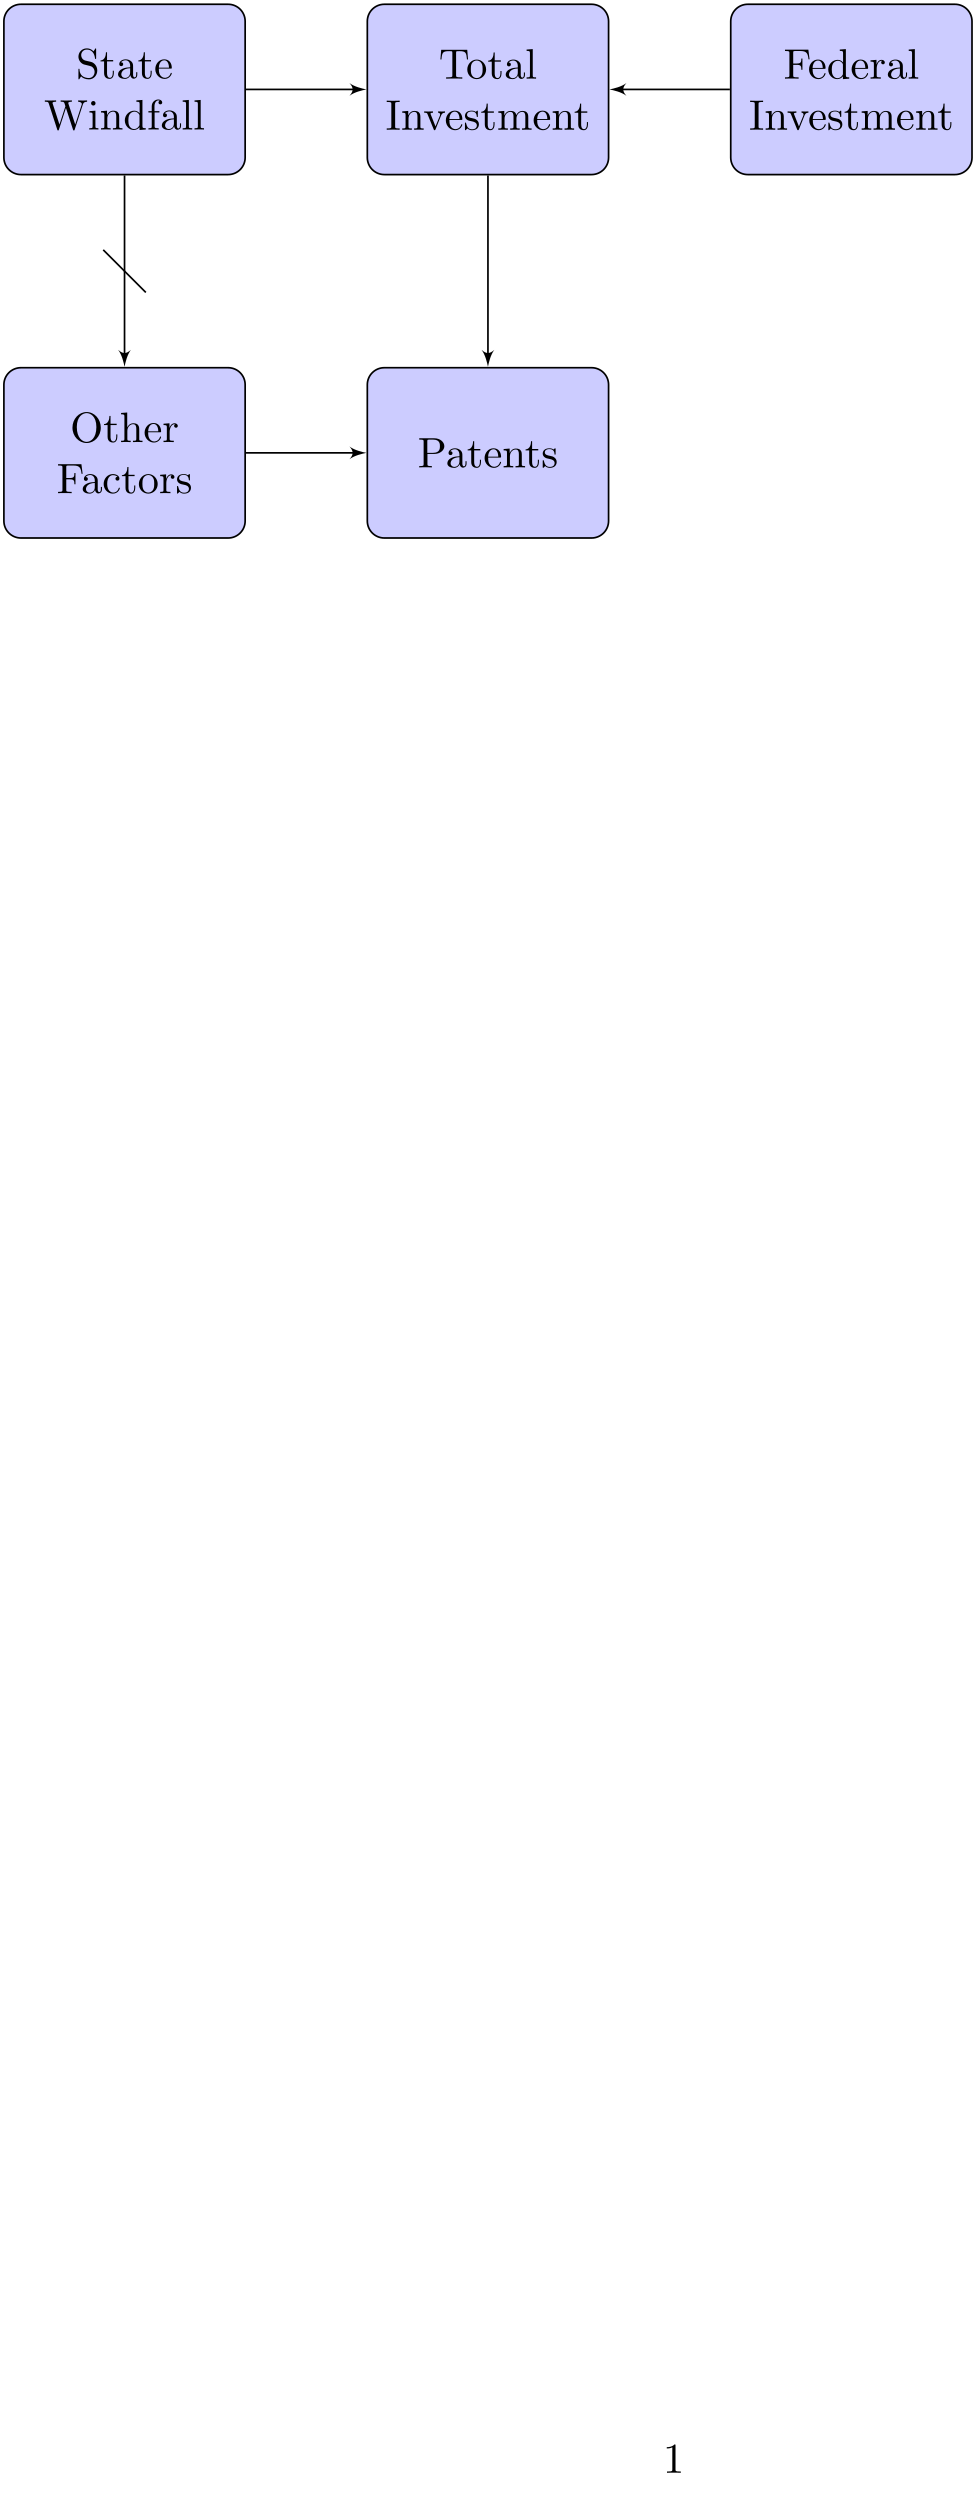
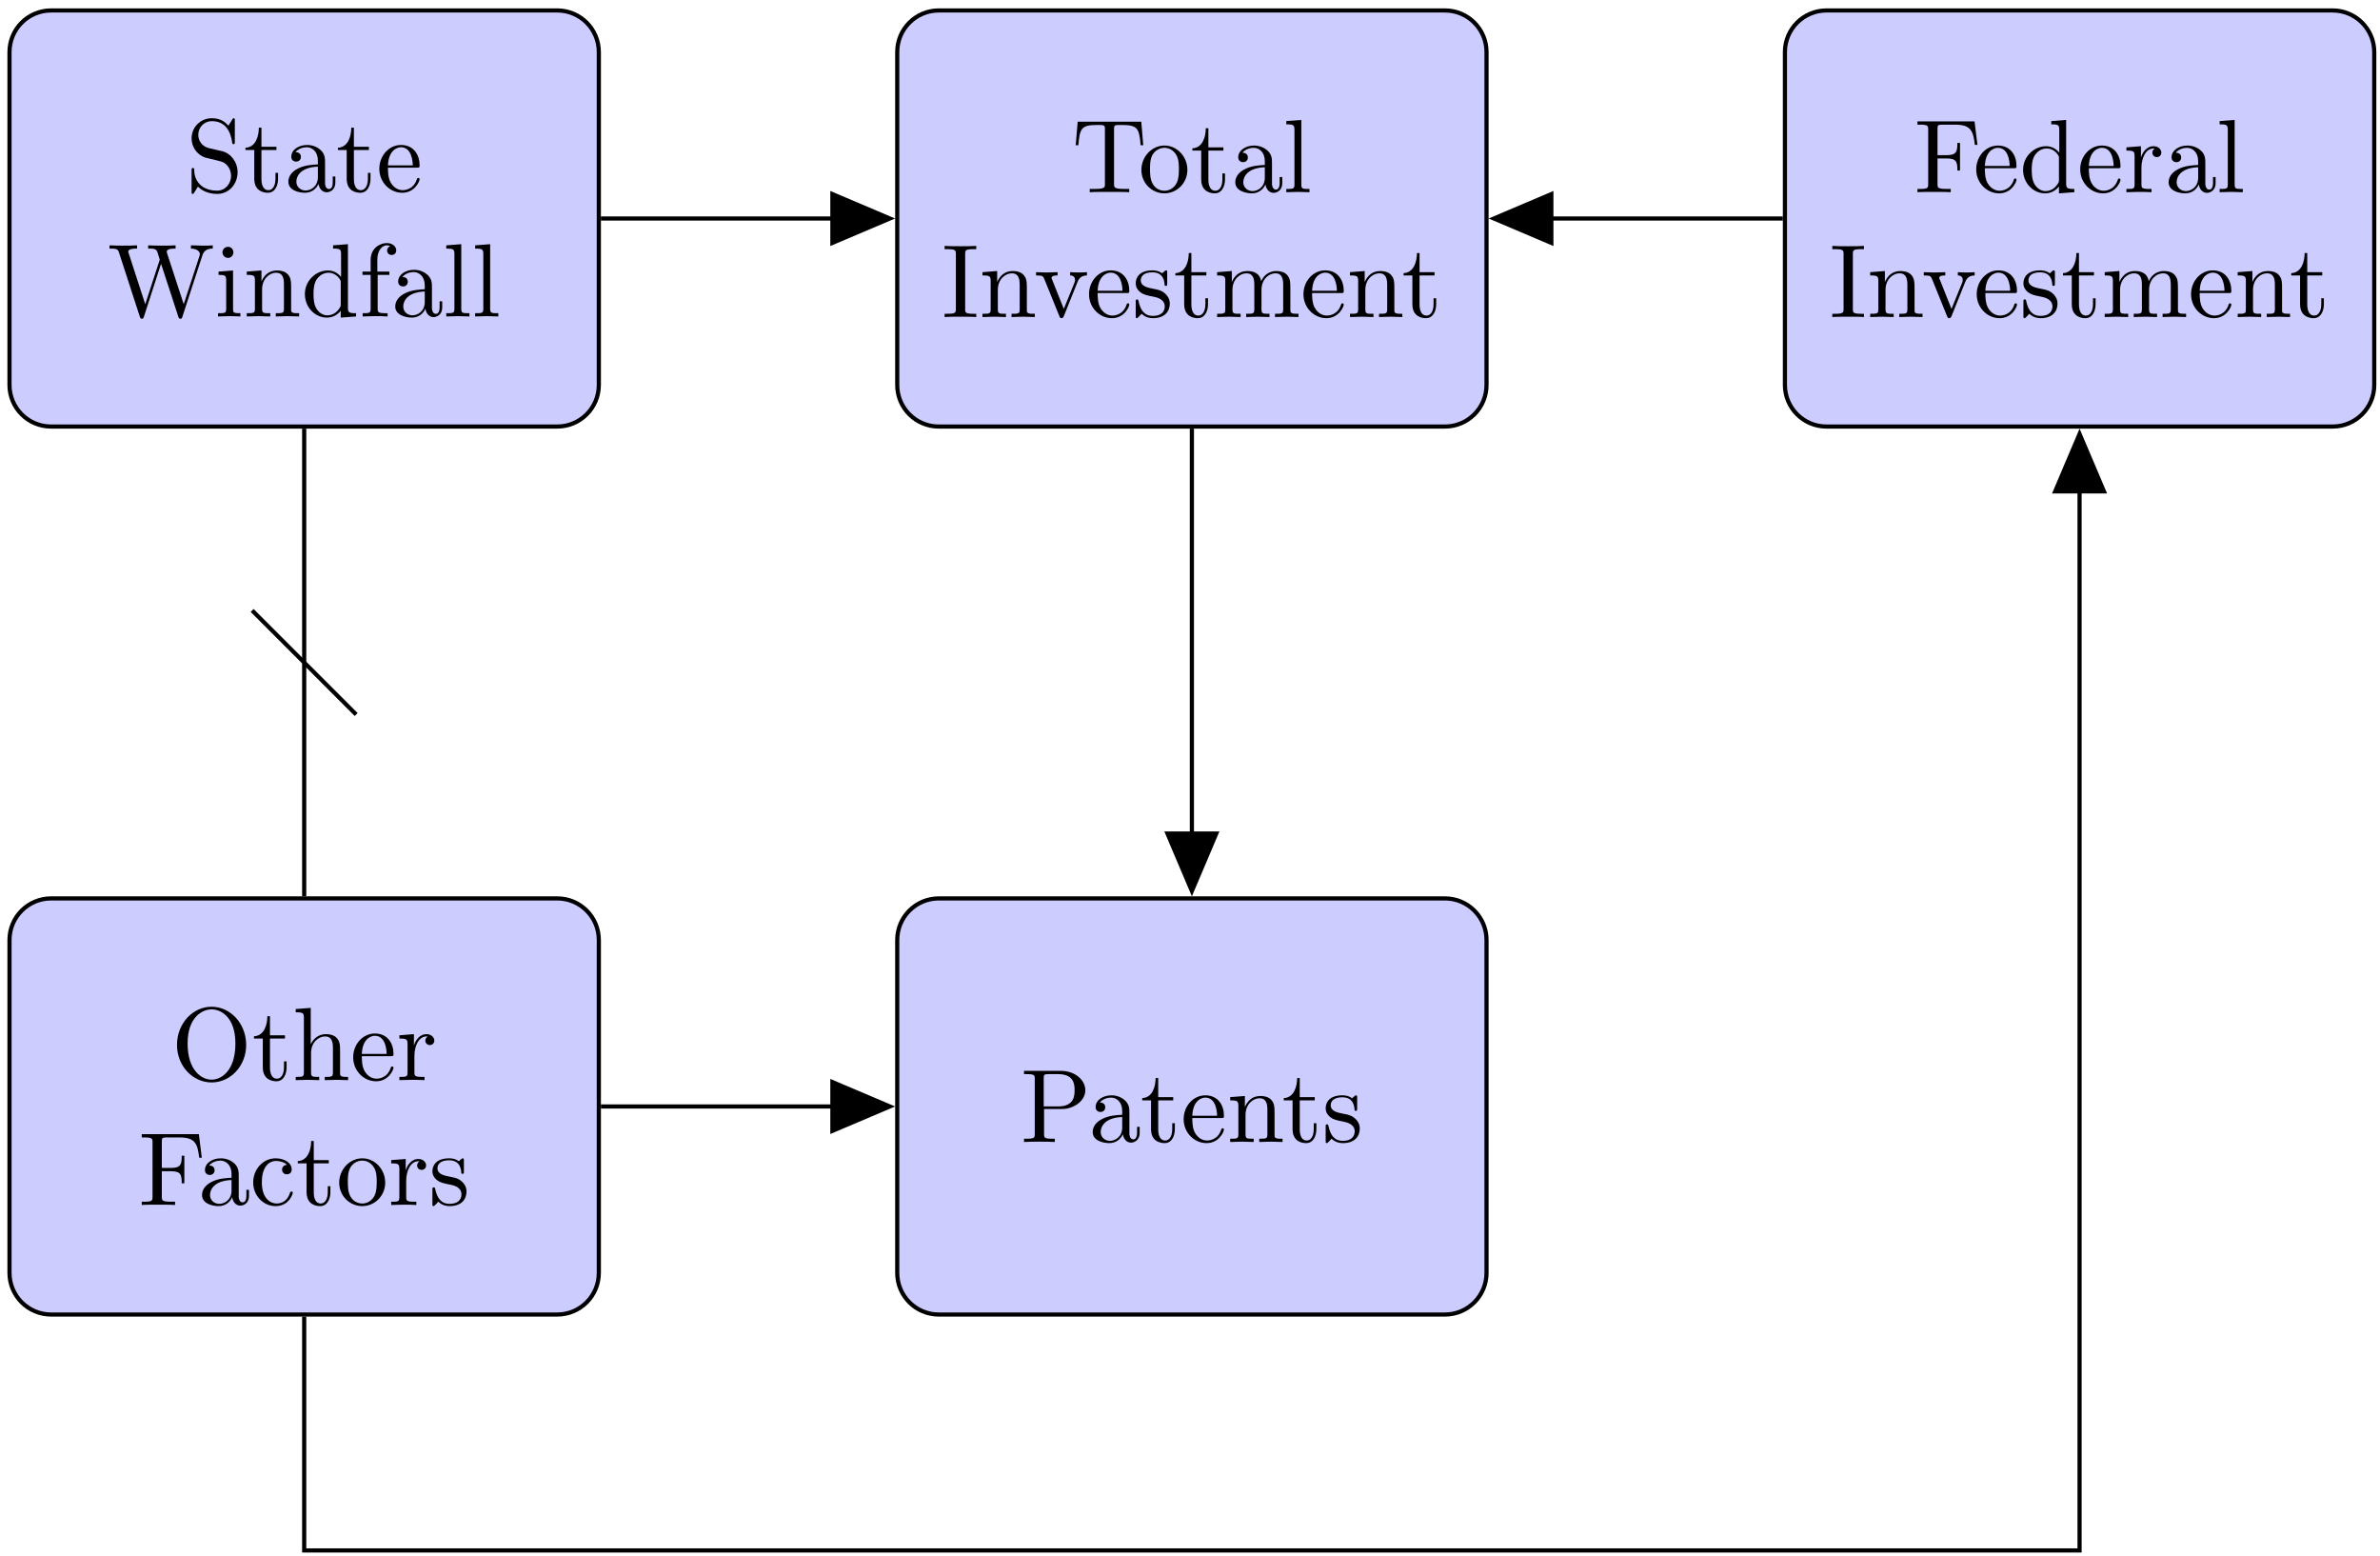
- <svg xmlns="http://www.w3.org/2000/svg" xmlns:xlink="http://www.w3.org/1999/xlink" width="228pt" height="585pt" viewBox="0 0 228 585" version="1.1">
+ <svg xmlns="http://www.w3.org/2000/svg" xmlns:xlink="http://www.w3.org/1999/xlink" width="228pt" height="149pt" viewBox="0 0 228 149" version="1.1">
  <defs>
    <g>
      <symbol overflow="visible" id="glyph0-0">
        <path style="stroke:none;" d="" />
      </symbol>
      <symbol overflow="visible" id="glyph0-1">
        <path style="stroke:none;" d="M 3.484 -3.875 L 2.203 -4.172 C 1.578 -4.328 1.203 -4.859 1.203 -5.438 C 1.203 -6.141 1.734 -6.75 2.516 -6.75 C 4.172 -6.75 4.391 -5.109 4.453 -4.672 C 4.469 -4.609 4.469 -4.547 4.578 -4.547 C 4.703 -4.547 4.703 -4.594 4.703 -4.781 L 4.703 -6.781 C 4.703 -6.953 4.703 -7.031 4.594 -7.031 C 4.531 -7.031 4.516 -7.016 4.453 -6.891 L 4.094 -6.328 C 3.797 -6.625 3.391 -7.031 2.5 -7.031 C 1.391 -7.031 0.562 -6.156 0.562 -5.094 C 0.562 -4.266 1.094 -3.531 1.859 -3.266 C 1.969 -3.234 2.484 -3.109 3.188 -2.938 C 3.453 -2.875 3.75 -2.797 4.031 -2.438 C 4.234 -2.172 4.344 -1.844 4.344 -1.516 C 4.344 -0.812 3.844 -0.094 3 -0.094 C 2.719 -0.094 1.953 -0.141 1.422 -0.625 C 0.844 -1.172 0.812 -1.797 0.812 -2.156 C 0.797 -2.266 0.719 -2.266 0.688 -2.266 C 0.562 -2.266 0.562 -2.188 0.562 -2.016 L 0.562 -0.016 C 0.562 0.156 0.562 0.219 0.672 0.219 C 0.734 0.219 0.75 0.203 0.812 0.094 C 0.812 0.078 0.844 0.047 1.172 -0.484 C 1.484 -0.141 2.125 0.219 3.016 0.219 C 4.172 0.219 4.969 -0.75 4.969 -1.859 C 4.969 -2.844 4.312 -3.672 3.484 -3.875 Z M 3.484 -3.875 " />
      </symbol>
      <symbol overflow="visible" id="glyph0-2">
        <path style="stroke:none;" d="M 1.719 -3.984 L 3.156 -3.984 L 3.156 -4.297 L 1.719 -4.297 L 1.719 -6.125 L 1.469 -6.125 C 1.469 -5.312 1.172 -4.25 0.188 -4.203 L 0.188 -3.984 L 1.031 -3.984 L 1.031 -1.234 C 1.031 -0.016 1.969 0.109 2.328 0.109 C 3.031 0.109 3.312 -0.594 3.312 -1.234 L 3.312 -1.797 L 3.062 -1.797 L 3.062 -1.25 C 3.062 -0.516 2.766 -0.141 2.391 -0.141 C 1.719 -0.141 1.719 -1.047 1.719 -1.219 Z M 1.719 -3.984 " />
      </symbol>
      <symbol overflow="visible" id="glyph0-3">
        <path style="stroke:none;" d="M 3.312 -0.75 C 3.359 -0.359 3.625 0.062 4.094 0.062 C 4.312 0.062 4.922 -0.078 4.922 -0.891 L 4.922 -1.453 L 4.672 -1.453 L 4.672 -0.891 C 4.672 -0.312 4.422 -0.25 4.312 -0.25 C 3.984 -0.25 3.938 -0.703 3.938 -0.75 L 3.938 -2.734 C 3.938 -3.156 3.938 -3.547 3.578 -3.922 C 3.188 -4.312 2.688 -4.469 2.219 -4.469 C 1.391 -4.469 0.703 -4 0.703 -3.344 C 0.703 -3.047 0.906 -2.875 1.172 -2.875 C 1.453 -2.875 1.625 -3.078 1.625 -3.328 C 1.625 -3.453 1.578 -3.781 1.109 -3.781 C 1.391 -4.141 1.875 -4.25 2.188 -4.25 C 2.688 -4.25 3.25 -3.859 3.25 -2.969 L 3.25 -2.609 C 2.734 -2.578 2.047 -2.547 1.422 -2.25 C 0.672 -1.906 0.422 -1.391 0.422 -0.953 C 0.422 -0.141 1.391 0.109 2.016 0.109 C 2.672 0.109 3.125 -0.297 3.312 -0.75 Z M 3.25 -2.391 L 3.25 -1.391 C 3.25 -0.453 2.531 -0.109 2.078 -0.109 C 1.594 -0.109 1.188 -0.453 1.188 -0.953 C 1.188 -1.5 1.609 -2.328 3.25 -2.391 Z M 3.25 -2.391 " />
      </symbol>
      <symbol overflow="visible" id="glyph0-4">
        <path style="stroke:none;" d="M 1.109 -2.516 C 1.172 -4 2.016 -4.25 2.359 -4.25 C 3.375 -4.25 3.484 -2.906 3.484 -2.516 Z M 1.109 -2.297 L 3.891 -2.297 C 4.109 -2.297 4.141 -2.297 4.141 -2.516 C 4.141 -3.5 3.594 -4.469 2.359 -4.469 C 1.203 -4.469 0.281 -3.438 0.281 -2.188 C 0.281 -0.859 1.328 0.109 2.469 0.109 C 3.688 0.109 4.141 -1 4.141 -1.188 C 4.141 -1.281 4.062 -1.312 4 -1.312 C 3.922 -1.312 3.891 -1.25 3.875 -1.172 C 3.531 -0.141 2.625 -0.141 2.531 -0.141 C 2.031 -0.141 1.641 -0.438 1.406 -0.812 C 1.109 -1.281 1.109 -1.938 1.109 -2.297 Z M 1.109 -2.297 " />
      </symbol>
      <symbol overflow="visible" id="glyph0-5">
        <path style="stroke:none;" d="M 9.062 -5.828 C 9.234 -6.406 9.672 -6.5 10.062 -6.5 L 10.062 -6.812 C 9.766 -6.781 9.453 -6.781 9.156 -6.781 C 8.859 -6.781 8.219 -6.797 7.969 -6.812 L 7.969 -6.5 C 8.641 -6.484 8.828 -6.156 8.828 -5.969 C 8.828 -5.906 8.797 -5.828 8.781 -5.766 L 7.281 -1.172 L 5.688 -6.047 C 5.688 -6.094 5.656 -6.156 5.656 -6.203 C 5.656 -6.5 6.234 -6.5 6.5 -6.5 L 6.5 -6.812 C 6.141 -6.781 5.469 -6.781 5.078 -6.781 C 4.703 -6.781 4.281 -6.797 3.875 -6.812 L 3.875 -6.5 C 4.438 -6.5 4.641 -6.5 4.766 -6.141 L 4.984 -5.438 L 3.594 -1.172 L 2 -6.078 C 1.984 -6.094 1.969 -6.172 1.969 -6.203 C 1.969 -6.5 2.547 -6.5 2.812 -6.5 L 2.812 -6.812 C 2.453 -6.781 1.781 -6.781 1.391 -6.781 C 1.016 -6.781 0.594 -6.797 0.172 -6.812 L 0.172 -6.5 C 0.922 -6.5 0.969 -6.453 1.094 -6.078 L 3.078 0.031 C 3.109 0.125 3.141 0.219 3.266 0.219 C 3.406 0.219 3.422 0.156 3.469 0.016 L 5.109 -5.047 L 6.766 0.031 C 6.797 0.125 6.828 0.219 6.953 0.219 C 7.094 0.219 7.125 0.156 7.156 0.016 Z M 9.062 -5.828 " />
      </symbol>
      <symbol overflow="visible" id="glyph0-6">
        <path style="stroke:none;" d="M 1.766 -4.406 L 0.375 -4.297 L 0.375 -3.984 C 1.016 -3.984 1.109 -3.922 1.109 -3.438 L 1.109 -0.75 C 1.109 -0.312 1 -0.312 0.328 -0.312 L 0.328 0 C 0.641 -0.016 1.188 -0.031 1.422 -0.031 C 1.781 -0.031 2.125 -0.016 2.469 0 L 2.469 -0.312 C 1.797 -0.312 1.766 -0.359 1.766 -0.75 Z M 1.797 -6.141 C 1.797 -6.453 1.562 -6.672 1.281 -6.672 C 0.969 -6.672 0.75 -6.406 0.75 -6.141 C 0.75 -5.875 0.969 -5.609 1.281 -5.609 C 1.562 -5.609 1.797 -5.828 1.797 -6.141 Z M 1.797 -6.141 " />
      </symbol>
      <symbol overflow="visible" id="glyph0-7">
        <path style="stroke:none;" d="M 1.094 -3.422 L 1.094 -0.75 C 1.094 -0.312 0.984 -0.312 0.312 -0.312 L 0.312 0 C 0.672 -0.016 1.172 -0.031 1.453 -0.031 C 1.703 -0.031 2.219 -0.016 2.562 0 L 2.562 -0.312 C 1.891 -0.312 1.781 -0.312 1.781 -0.75 L 1.781 -2.594 C 1.781 -3.625 2.5 -4.188 3.125 -4.188 C 3.766 -4.188 3.875 -3.656 3.875 -3.078 L 3.875 -0.75 C 3.875 -0.312 3.766 -0.312 3.094 -0.312 L 3.094 0 C 3.438 -0.016 3.953 -0.031 4.219 -0.031 C 4.469 -0.031 5 -0.016 5.328 0 L 5.328 -0.312 C 4.812 -0.312 4.562 -0.312 4.562 -0.609 L 4.562 -2.516 C 4.562 -3.375 4.562 -3.672 4.25 -4.031 C 4.109 -4.203 3.781 -4.406 3.203 -4.406 C 2.469 -4.406 2 -3.984 1.719 -3.359 L 1.719 -4.406 L 0.312 -4.297 L 0.312 -3.984 C 1.016 -3.984 1.094 -3.922 1.094 -3.422 Z M 1.094 -3.422 " />
      </symbol>
      <symbol overflow="visible" id="glyph0-8">
        <path style="stroke:none;" d="M 3.781 -0.547 L 3.781 0.109 L 5.25 0 L 5.25 -0.312 C 4.562 -0.312 4.469 -0.375 4.469 -0.875 L 4.469 -6.922 L 3.047 -6.812 L 3.047 -6.5 C 3.734 -6.5 3.812 -6.438 3.812 -5.938 L 3.812 -3.781 C 3.531 -4.141 3.094 -4.406 2.562 -4.406 C 1.391 -4.406 0.344 -3.422 0.344 -2.141 C 0.344 -0.875 1.312 0.109 2.453 0.109 C 3.094 0.109 3.531 -0.234 3.781 -0.547 Z M 3.781 -3.219 L 3.781 -1.172 C 3.781 -1 3.781 -0.984 3.672 -0.812 C 3.375 -0.328 2.938 -0.109 2.5 -0.109 C 2.047 -0.109 1.688 -0.375 1.453 -0.75 C 1.203 -1.156 1.172 -1.719 1.172 -2.141 C 1.172 -2.5 1.188 -3.094 1.469 -3.547 C 1.688 -3.859 2.062 -4.188 2.609 -4.188 C 2.953 -4.188 3.375 -4.031 3.672 -3.594 C 3.781 -3.422 3.781 -3.406 3.781 -3.219 Z M 3.781 -3.219 " />
      </symbol>
      <symbol overflow="visible" id="glyph0-9">
        <path style="stroke:none;" d="M 1.75 -4.297 L 1.75 -5.453 C 1.75 -6.328 2.219 -6.812 2.656 -6.812 C 2.688 -6.812 2.844 -6.812 2.984 -6.734 C 2.875 -6.703 2.688 -6.562 2.688 -6.312 C 2.688 -6.094 2.844 -5.891 3.125 -5.891 C 3.406 -5.891 3.562 -6.094 3.562 -6.328 C 3.562 -6.703 3.188 -7.031 2.656 -7.031 C 1.969 -7.031 1.109 -6.5 1.109 -5.438 L 1.109 -4.297 L 0.328 -4.297 L 0.328 -3.984 L 1.109 -3.984 L 1.109 -0.75 C 1.109 -0.312 1 -0.312 0.344 -0.312 L 0.344 0 C 0.734 -0.016 1.203 -0.031 1.469 -0.031 C 1.875 -0.031 2.344 -0.031 2.734 0 L 2.734 -0.312 L 2.531 -0.312 C 1.797 -0.312 1.781 -0.422 1.781 -0.781 L 1.781 -3.984 L 2.906 -3.984 L 2.906 -4.297 Z M 1.75 -4.297 " />
      </symbol>
      <symbol overflow="visible" id="glyph0-10">
        <path style="stroke:none;" d="M 1.766 -6.922 L 0.328 -6.812 L 0.328 -6.5 C 1.031 -6.5 1.109 -6.438 1.109 -5.938 L 1.109 -0.75 C 1.109 -0.312 1 -0.312 0.328 -0.312 L 0.328 0 C 0.656 -0.016 1.188 -0.031 1.438 -0.031 C 1.688 -0.031 2.172 -0.016 2.547 0 L 2.547 -0.312 C 1.875 -0.312 1.766 -0.312 1.766 -0.75 Z M 1.766 -6.922 " />
      </symbol>
      <symbol overflow="visible" id="glyph0-11">
        <path style="stroke:none;" d="M 6.641 -6.75 L 0.547 -6.75 L 0.359 -4.5 L 0.609 -4.5 C 0.75 -6.109 0.891 -6.438 2.406 -6.438 C 2.578 -6.438 2.844 -6.438 2.938 -6.422 C 3.156 -6.375 3.156 -6.266 3.156 -6.047 L 3.156 -0.781 C 3.156 -0.453 3.156 -0.312 2.109 -0.312 L 1.703 -0.312 L 1.703 0 C 2.109 -0.031 3.125 -0.031 3.594 -0.031 C 4.047 -0.031 5.078 -0.031 5.484 0 L 5.484 -0.312 L 5.078 -0.312 C 4.031 -0.312 4.031 -0.453 4.031 -0.781 L 4.031 -6.047 C 4.031 -6.234 4.031 -6.375 4.219 -6.422 C 4.328 -6.438 4.594 -6.438 4.781 -6.438 C 6.297 -6.438 6.438 -6.109 6.578 -4.5 L 6.828 -4.5 Z M 6.641 -6.75 " />
      </symbol>
      <symbol overflow="visible" id="glyph0-12">
        <path style="stroke:none;" d="M 4.688 -2.141 C 4.688 -3.406 3.703 -4.469 2.5 -4.469 C 1.25 -4.469 0.281 -3.375 0.281 -2.141 C 0.281 -0.844 1.312 0.109 2.484 0.109 C 3.688 0.109 4.688 -0.875 4.688 -2.141 Z M 2.5 -0.141 C 2.062 -0.141 1.625 -0.344 1.359 -0.812 C 1.109 -1.25 1.109 -1.859 1.109 -2.219 C 1.109 -2.609 1.109 -3.141 1.344 -3.578 C 1.609 -4.031 2.078 -4.25 2.484 -4.25 C 2.922 -4.25 3.344 -4.031 3.609 -3.594 C 3.875 -3.172 3.875 -2.594 3.875 -2.219 C 3.875 -1.859 3.875 -1.312 3.656 -0.875 C 3.422 -0.422 2.984 -0.141 2.5 -0.141 Z M 2.5 -0.141 " />
      </symbol>
      <symbol overflow="visible" id="glyph0-13">
        <path style="stroke:none;" d="M 2.25 -6.031 C 2.25 -6.391 2.266 -6.5 3.062 -6.5 L 3.312 -6.5 L 3.312 -6.812 C 2.969 -6.781 2.188 -6.781 1.797 -6.781 C 1.422 -6.781 0.625 -6.781 0.281 -6.812 L 0.281 -6.5 L 0.531 -6.5 C 1.328 -6.5 1.359 -6.391 1.359 -6.031 L 1.359 -0.781 C 1.359 -0.422 1.328 -0.312 0.531 -0.312 L 0.281 -0.312 L 0.281 0 C 0.625 -0.031 1.422 -0.031 1.797 -0.031 C 2.188 -0.031 2.969 -0.031 3.312 0 L 3.312 -0.312 L 3.062 -0.312 C 2.266 -0.312 2.25 -0.422 2.25 -0.781 Z M 2.25 -6.031 " />
      </symbol>
      <symbol overflow="visible" id="glyph0-14">
        <path style="stroke:none;" d="M 4.141 -3.312 C 4.234 -3.547 4.406 -3.984 5.062 -3.984 L 5.062 -4.297 C 4.828 -4.281 4.547 -4.266 4.312 -4.266 C 4.078 -4.266 3.625 -4.281 3.453 -4.297 L 3.453 -3.984 C 3.812 -3.984 3.922 -3.75 3.922 -3.562 C 3.922 -3.469 3.906 -3.422 3.875 -3.312 L 2.844 -0.781 L 1.734 -3.562 C 1.672 -3.688 1.672 -3.703 1.672 -3.734 C 1.672 -3.984 2.062 -3.984 2.25 -3.984 L 2.25 -4.297 C 1.938 -4.281 1.391 -4.266 1.156 -4.266 C 0.891 -4.266 0.484 -4.281 0.188 -4.297 L 0.188 -3.984 C 0.812 -3.984 0.859 -3.922 0.984 -3.625 L 2.422 -0.078 C 2.484 0.062 2.5 0.109 2.625 0.109 C 2.766 0.109 2.797 0.016 2.844 -0.078 Z M 4.141 -3.312 " />
      </symbol>
      <symbol overflow="visible" id="glyph0-15">
        <path style="stroke:none;" d="M 2.078 -1.938 C 2.297 -1.891 3.109 -1.734 3.109 -1.016 C 3.109 -0.516 2.766 -0.109 1.984 -0.109 C 1.141 -0.109 0.781 -0.672 0.594 -1.531 C 0.562 -1.656 0.562 -1.688 0.453 -1.688 C 0.328 -1.688 0.328 -1.625 0.328 -1.453 L 0.328 -0.125 C 0.328 0.047 0.328 0.109 0.438 0.109 C 0.484 0.109 0.5 0.094 0.688 -0.094 C 0.703 -0.109 0.703 -0.125 0.891 -0.312 C 1.328 0.094 1.781 0.109 1.984 0.109 C 3.125 0.109 3.594 -0.562 3.594 -1.281 C 3.594 -1.797 3.297 -2.109 3.172 -2.219 C 2.844 -2.547 2.453 -2.625 2.031 -2.703 C 1.469 -2.812 0.812 -2.938 0.812 -3.516 C 0.812 -3.875 1.062 -4.281 1.922 -4.281 C 3.016 -4.281 3.078 -3.375 3.094 -3.078 C 3.094 -2.984 3.188 -2.984 3.203 -2.984 C 3.344 -2.984 3.344 -3.031 3.344 -3.219 L 3.344 -4.234 C 3.344 -4.391 3.344 -4.469 3.234 -4.469 C 3.188 -4.469 3.156 -4.469 3.031 -4.344 C 3 -4.312 2.906 -4.219 2.859 -4.188 C 2.484 -4.469 2.078 -4.469 1.922 -4.469 C 0.703 -4.469 0.328 -3.797 0.328 -3.234 C 0.328 -2.891 0.484 -2.609 0.75 -2.391 C 1.078 -2.141 1.359 -2.078 2.078 -1.938 Z M 2.078 -1.938 " />
      </symbol>
      <symbol overflow="visible" id="glyph0-16">
        <path style="stroke:none;" d="M 1.094 -3.422 L 1.094 -0.75 C 1.094 -0.312 0.984 -0.312 0.312 -0.312 L 0.312 0 C 0.672 -0.016 1.172 -0.031 1.453 -0.031 C 1.703 -0.031 2.219 -0.016 2.562 0 L 2.562 -0.312 C 1.891 -0.312 1.781 -0.312 1.781 -0.75 L 1.781 -2.594 C 1.781 -3.625 2.5 -4.188 3.125 -4.188 C 3.766 -4.188 3.875 -3.656 3.875 -3.078 L 3.875 -0.75 C 3.875 -0.312 3.766 -0.312 3.094 -0.312 L 3.094 0 C 3.438 -0.016 3.953 -0.031 4.219 -0.031 C 4.469 -0.031 5 -0.016 5.328 0 L 5.328 -0.312 C 4.672 -0.312 4.562 -0.312 4.562 -0.75 L 4.562 -2.594 C 4.562 -3.625 5.266 -4.188 5.906 -4.188 C 6.531 -4.188 6.641 -3.656 6.641 -3.078 L 6.641 -0.75 C 6.641 -0.312 6.531 -0.312 5.859 -0.312 L 5.859 0 C 6.203 -0.016 6.719 -0.031 6.984 -0.031 C 7.25 -0.031 7.766 -0.016 8.109 0 L 8.109 -0.312 C 7.594 -0.312 7.344 -0.312 7.328 -0.609 L 7.328 -2.516 C 7.328 -3.375 7.328 -3.672 7.016 -4.031 C 6.875 -4.203 6.547 -4.406 5.969 -4.406 C 5.141 -4.406 4.688 -3.812 4.531 -3.422 C 4.391 -4.297 3.656 -4.406 3.203 -4.406 C 2.469 -4.406 2 -3.984 1.719 -3.359 L 1.719 -4.406 L 0.312 -4.297 L 0.312 -3.984 C 1.016 -3.984 1.094 -3.922 1.094 -3.422 Z M 1.094 -3.422 " />
      </symbol>
      <symbol overflow="visible" id="glyph0-17">
        <path style="stroke:none;" d="M 5.797 -6.781 L 0.328 -6.781 L 0.328 -6.469 L 0.562 -6.469 C 1.328 -6.469 1.359 -6.359 1.359 -6 L 1.359 -0.781 C 1.359 -0.422 1.328 -0.312 0.562 -0.312 L 0.328 -0.312 L 0.328 0 C 0.672 -0.031 1.453 -0.031 1.844 -0.031 C 2.25 -0.031 3.156 -0.031 3.516 0 L 3.516 -0.312 L 3.188 -0.312 C 2.25 -0.312 2.25 -0.438 2.25 -0.781 L 2.25 -3.234 L 3.094 -3.234 C 4.062 -3.234 4.156 -2.922 4.156 -2.078 L 4.406 -2.078 L 4.406 -4.719 L 4.156 -4.719 C 4.156 -3.875 4.062 -3.547 3.094 -3.547 L 2.25 -3.547 L 2.25 -6.078 C 2.25 -6.406 2.266 -6.469 2.734 -6.469 L 3.922 -6.469 C 5.422 -6.469 5.672 -5.906 5.828 -4.531 L 6.078 -4.531 Z M 5.797 -6.781 " />
      </symbol>
      <symbol overflow="visible" id="glyph0-18">
        <path style="stroke:none;" d="M 1.672 -3.312 L 1.672 -4.406 L 0.281 -4.297 L 0.281 -3.984 C 0.984 -3.984 1.062 -3.922 1.062 -3.422 L 1.062 -0.75 C 1.062 -0.312 0.953 -0.312 0.281 -0.312 L 0.281 0 C 0.672 -0.016 1.141 -0.031 1.422 -0.031 C 1.812 -0.031 2.281 -0.031 2.688 0 L 2.688 -0.312 L 2.469 -0.312 C 1.734 -0.312 1.719 -0.422 1.719 -0.781 L 1.719 -2.312 C 1.719 -3.297 2.141 -4.188 2.891 -4.188 C 2.953 -4.188 2.984 -4.188 3 -4.172 C 2.969 -4.172 2.766 -4.047 2.766 -3.781 C 2.766 -3.516 2.984 -3.359 3.203 -3.359 C 3.375 -3.359 3.625 -3.484 3.625 -3.797 C 3.625 -4.109 3.312 -4.406 2.891 -4.406 C 2.156 -4.406 1.797 -3.734 1.672 -3.312 Z M 1.672 -3.312 " />
      </symbol>
      <symbol overflow="visible" id="glyph0-19">
        <path style="stroke:none;" d="M 7.188 -3.375 C 7.188 -5.406 5.688 -7.031 3.875 -7.031 C 2.078 -7.031 0.562 -5.438 0.562 -3.375 C 0.562 -1.328 2.094 0.219 3.875 0.219 C 5.688 0.219 7.188 -1.359 7.188 -3.375 Z M 3.875 -0.047 C 2.922 -0.047 1.578 -0.922 1.578 -3.516 C 1.578 -6.094 3.047 -6.781 3.875 -6.781 C 4.734 -6.781 6.156 -6.078 6.156 -3.516 C 6.156 -0.875 4.797 -0.047 3.875 -0.047 Z M 3.875 -0.047 " />
      </symbol>
      <symbol overflow="visible" id="glyph0-20">
        <path style="stroke:none;" d="M 1.094 -0.75 C 1.094 -0.312 0.984 -0.312 0.312 -0.312 L 0.312 0 C 0.672 -0.016 1.172 -0.031 1.453 -0.031 C 1.703 -0.031 2.219 -0.016 2.562 0 L 2.562 -0.312 C 1.891 -0.312 1.781 -0.312 1.781 -0.75 L 1.781 -2.594 C 1.781 -3.625 2.5 -4.188 3.125 -4.188 C 3.766 -4.188 3.875 -3.656 3.875 -3.078 L 3.875 -0.75 C 3.875 -0.312 3.766 -0.312 3.094 -0.312 L 3.094 0 C 3.438 -0.016 3.953 -0.031 4.219 -0.031 C 4.469 -0.031 5 -0.016 5.328 0 L 5.328 -0.312 C 4.812 -0.312 4.562 -0.312 4.562 -0.609 L 4.562 -2.516 C 4.562 -3.375 4.562 -3.672 4.25 -4.031 C 4.109 -4.203 3.781 -4.406 3.203 -4.406 C 2.359 -4.406 1.922 -3.812 1.75 -3.422 L 1.75 -6.922 L 0.312 -6.812 L 0.312 -6.5 C 1.016 -6.5 1.094 -6.438 1.094 -5.938 Z M 1.094 -0.75 " />
      </symbol>
      <symbol overflow="visible" id="glyph0-21">
        <path style="stroke:none;" d="M 1.172 -2.172 C 1.172 -3.797 1.984 -4.219 2.516 -4.219 C 2.609 -4.219 3.234 -4.203 3.578 -3.844 C 3.172 -3.812 3.109 -3.516 3.109 -3.391 C 3.109 -3.125 3.297 -2.938 3.562 -2.938 C 3.828 -2.938 4.031 -3.094 4.031 -3.406 C 4.031 -4.078 3.266 -4.469 2.5 -4.469 C 1.25 -4.469 0.344 -3.391 0.344 -2.156 C 0.344 -0.875 1.328 0.109 2.484 0.109 C 3.812 0.109 4.141 -1.094 4.141 -1.188 C 4.141 -1.281 4.031 -1.281 4 -1.281 C 3.922 -1.281 3.891 -1.25 3.875 -1.188 C 3.594 -0.266 2.938 -0.141 2.578 -0.141 C 2.047 -0.141 1.172 -0.562 1.172 -2.172 Z M 1.172 -2.172 " />
      </symbol>
      <symbol overflow="visible" id="glyph0-22">
        <path style="stroke:none;" d="M 2.266 -3.156 L 3.953 -3.156 C 5.141 -3.156 6.219 -3.953 6.219 -4.953 C 6.219 -5.938 5.234 -6.812 3.875 -6.812 L 0.344 -6.812 L 0.344 -6.5 L 0.594 -6.5 C 1.359 -6.5 1.375 -6.391 1.375 -6.031 L 1.375 -0.781 C 1.375 -0.422 1.359 -0.312 0.594 -0.312 L 0.344 -0.312 L 0.344 0 C 0.703 -0.031 1.438 -0.031 1.812 -0.031 C 2.188 -0.031 2.938 -0.031 3.297 0 L 3.297 -0.312 L 3.047 -0.312 C 2.281 -0.312 2.266 -0.422 2.266 -0.781 Z M 2.234 -3.406 L 2.234 -6.094 C 2.234 -6.438 2.25 -6.5 2.719 -6.5 L 3.609 -6.5 C 5.188 -6.5 5.188 -5.438 5.188 -4.953 C 5.188 -4.484 5.188 -3.406 3.609 -3.406 Z M 2.234 -3.406 " />
-       </symbol>
-       <symbol overflow="visible" id="glyph0-23">
-         <path style="stroke:none;" d="M 2.938 -6.375 C 2.938 -6.625 2.938 -6.641 2.703 -6.641 C 2.078 -6 1.203 -6 0.891 -6 L 0.891 -5.688 C 1.094 -5.688 1.672 -5.688 2.188 -5.953 L 2.188 -0.781 C 2.188 -0.422 2.156 -0.312 1.266 -0.312 L 0.953 -0.312 L 0.953 0 C 1.297 -0.031 2.156 -0.031 2.562 -0.031 C 2.953 -0.031 3.828 -0.031 4.172 0 L 4.172 -0.312 L 3.859 -0.312 C 2.953 -0.312 2.938 -0.422 2.938 -0.781 Z M 2.938 -6.375 " />
      </symbol>
    </g>
  </defs>
  <g id="surface1">
    <path style="fill-rule:nonzero;fill:rgb(79.999%,79.999%,100%);fill-opacity:1;stroke-width:0.399;stroke-linecap:butt;stroke-linejoin:miter;stroke:rgb(0%,0%,0%);stroke-opacity:1;stroke-miterlimit:10;" d="M 24.244 19.927 L -24.241 19.927 C -26.444 19.927 -28.229 18.142 -28.229 15.939 L -28.229 -15.94 C -28.229 -18.143 -26.444 -19.925 -24.241 -19.925 L 24.244 -19.925 C 26.443 -19.925 28.228 -18.143 28.228 -15.94 L 28.228 15.939 C 28.228 18.142 26.443 19.927 24.244 19.927 Z M 24.244 19.927 " transform="matrix(1,0,0,-1,29.139,20.927)" />
    <g style="fill:rgb(0%,0%,0%);fill-opacity:1;">
      <use xlink:href="#glyph0-1" x="17.792" y="18.353" />
      <use xlink:href="#glyph0-2" x="23.327" y="18.353" />
      <use xlink:href="#glyph0-3" x="27.202" y="18.353" />
      <use xlink:href="#glyph0-2" x="32.183" y="18.353" />
      <use xlink:href="#glyph0-4" x="36.057" y="18.353" />
    </g>
    <g style="fill:rgb(0%,0%,0%);fill-opacity:1;">
      <use xlink:href="#glyph0-5" x="10.32" y="30.308" />
      <use xlink:href="#glyph0-6" x="20.56" y="30.308" />
      <use xlink:href="#glyph0-7" x="23.327" y="30.308" />
      <use xlink:href="#glyph0-8" x="28.862" y="30.308" />
      <use xlink:href="#glyph0-9" x="34.398" y="30.308" />
      <use xlink:href="#glyph0-3" x="37.442" y="30.308" />
      <use xlink:href="#glyph0-10" x="42.423" y="30.308" />
      <use xlink:href="#glyph0-10" x="45.191" y="30.308" />
    </g>
    <path style="fill-rule:nonzero;fill:rgb(79.999%,79.999%,100%);fill-opacity:1;stroke-width:0.399;stroke-linecap:butt;stroke-linejoin:miter;stroke:rgb(0%,0%,0%);stroke-opacity:1;stroke-miterlimit:10;" d="M 109.283 19.927 L 60.798 19.927 C 58.595 19.927 56.814 18.142 56.814 15.939 L 56.814 -15.94 C 56.814 -18.143 58.595 -19.925 60.798 -19.925 L 109.283 -19.925 C 111.482 -19.925 113.267 -18.143 113.267 -15.94 L 113.267 15.939 C 113.267 18.142 111.482 19.927 109.283 19.927 Z M 109.283 19.927 " transform="matrix(1,0,0,-1,29.139,20.927)" />
    <g style="fill:rgb(0%,0%,0%);fill-opacity:1;">
      <use xlink:href="#glyph0-11" x="102.693" y="18.408" />
    </g>
    <g style="fill:rgb(0%,0%,0%);fill-opacity:1;">
      <use xlink:href="#glyph0-12" x="109.061" y="18.408" />
      <use xlink:href="#glyph0-2" x="114.042" y="18.408" />
      <use xlink:href="#glyph0-3" x="117.917" y="18.408" />
      <use xlink:href="#glyph0-10" x="122.898" y="18.408" />
    </g>
    <g style="fill:rgb(0%,0%,0%);fill-opacity:1;">
      <use xlink:href="#glyph0-13" x="90.212" y="30.363" />
      <use xlink:href="#glyph0-7" x="93.809" y="30.363" />
    </g>
    <g style="fill:rgb(0%,0%,0%);fill-opacity:1;">
      <use xlink:href="#glyph0-14" x="99.066" y="30.363" />
    </g>
    <g style="fill:rgb(0%,0%,0%);fill-opacity:1;">
      <use xlink:href="#glyph0-4" x="104.045" y="30.363" />
      <use xlink:href="#glyph0-15" x="108.472" y="30.363" />
    </g>
    <g style="fill:rgb(0%,0%,0%);fill-opacity:1;">
      <use xlink:href="#glyph0-2" x="112.412" y="30.363" />
      <use xlink:href="#glyph0-16" x="116.286" y="30.363" />
      <use xlink:href="#glyph0-4" x="124.588" y="30.363" />
      <use xlink:href="#glyph0-7" x="129.015" y="30.363" />
    </g>
    <g style="fill:rgb(0%,0%,0%);fill-opacity:1;">
      <use xlink:href="#glyph0-2" x="134.272" y="30.363" />
    </g>
    <path style="fill-rule:nonzero;fill:rgb(79.999%,79.999%,100%);fill-opacity:1;stroke-width:0.399;stroke-linecap:butt;stroke-linejoin:miter;stroke:rgb(0%,0%,0%);stroke-opacity:1;stroke-miterlimit:10;" d="M 194.322 19.927 L 145.838 19.927 C 143.638 19.927 141.853 18.142 141.853 15.939 L 141.853 -15.94 C 141.853 -18.143 143.638 -19.925 145.838 -19.925 L 194.322 -19.925 C 196.525 -19.925 198.31 -18.143 198.31 -15.94 L 198.31 15.939 C 198.31 18.142 196.525 19.927 194.322 19.927 Z M 194.322 19.927 " transform="matrix(1,0,0,-1,29.139,20.927)" />
    <g style="fill:rgb(0%,0%,0%);fill-opacity:1;">
      <use xlink:href="#glyph0-17" x="183.36" y="18.408" />
    </g>
    <g style="fill:rgb(0%,0%,0%);fill-opacity:1;">
      <use xlink:href="#glyph0-4" x="189.037" y="18.408" />
      <use xlink:href="#glyph0-8" x="193.464" y="18.408" />
      <use xlink:href="#glyph0-4" x="198.999" y="18.408" />
      <use xlink:href="#glyph0-18" x="203.427" y="18.408" />
      <use xlink:href="#glyph0-3" x="207.329" y="18.408" />
      <use xlink:href="#glyph0-10" x="212.31" y="18.408" />
    </g>
    <g style="fill:rgb(0%,0%,0%);fill-opacity:1;">
      <use xlink:href="#glyph0-13" x="175.252" y="30.363" />
      <use xlink:href="#glyph0-7" x="178.849" y="30.363" />
    </g>
    <g style="fill:rgb(0%,0%,0%);fill-opacity:1;">
      <use xlink:href="#glyph0-14" x="184.106" y="30.363" />
    </g>
    <g style="fill:rgb(0%,0%,0%);fill-opacity:1;">
      <use xlink:href="#glyph0-4" x="189.085" y="30.363" />
      <use xlink:href="#glyph0-15" x="193.512" y="30.363" />
      <use xlink:href="#glyph0-2" x="197.442" y="30.363" />
      <use xlink:href="#glyph0-16" x="201.316" y="30.363" />
      <use xlink:href="#glyph0-4" x="209.618" y="30.363" />
    </g>
    <g style="fill:rgb(0%,0%,0%);fill-opacity:1;">
      <use xlink:href="#glyph0-7" x="214.055" y="30.363" />
    </g>
    <g style="fill:rgb(0%,0%,0%);fill-opacity:1;">
      <use xlink:href="#glyph0-2" x="219.312" y="30.363" />
    </g>
    <path style="fill-rule:nonzero;fill:rgb(79.999%,79.999%,100%);fill-opacity:1;stroke-width:0.399;stroke-linecap:butt;stroke-linejoin:miter;stroke:rgb(0%,0%,0%);stroke-opacity:1;stroke-miterlimit:10;" d="M 24.244 -65.116 L -24.241 -65.116 C -26.444 -65.116 -28.229 -66.897 -28.229 -69.1 L -28.229 -100.979 C -28.229 -103.182 -26.444 -104.968 -24.241 -104.968 L 24.244 -104.968 C 26.443 -104.968 28.228 -103.182 28.228 -100.979 L 28.228 -69.1 C 28.228 -66.897 26.443 -65.116 24.244 -65.116 Z M 24.244 -65.116 " transform="matrix(1,0,0,-1,29.139,20.927)" />
    <g style="fill:rgb(0%,0%,0%);fill-opacity:1;">
      <use xlink:href="#glyph0-19" x="16.395" y="103.448" />
      <use xlink:href="#glyph0-2" x="24.144" y="103.448" />
      <use xlink:href="#glyph0-20" x="28.018" y="103.448" />
      <use xlink:href="#glyph0-4" x="33.554" y="103.448" />
      <use xlink:href="#glyph0-18" x="37.981" y="103.448" />
    </g>
    <g style="fill:rgb(0%,0%,0%);fill-opacity:1;">
      <use xlink:href="#glyph0-17" x="13.254" y="115.403" />
    </g>
    <g style="fill:rgb(0%,0%,0%);fill-opacity:1;">
      <use xlink:href="#glyph0-3" x="18.931" y="115.403" />
      <use xlink:href="#glyph0-21" x="23.912" y="115.403" />
      <use xlink:href="#glyph0-2" x="28.339" y="115.403" />
      <use xlink:href="#glyph0-12" x="32.214" y="115.403" />
      <use xlink:href="#glyph0-18" x="37.195" y="115.403" />
      <use xlink:href="#glyph0-15" x="41.097" y="115.403" />
    </g>
    <path style="fill-rule:nonzero;fill:rgb(79.999%,79.999%,100%);fill-opacity:1;stroke-width:0.399;stroke-linecap:butt;stroke-linejoin:miter;stroke:rgb(0%,0%,0%);stroke-opacity:1;stroke-miterlimit:10;" d="M 109.283 -65.116 L 60.798 -65.116 C 58.595 -65.116 56.814 -66.897 56.814 -69.1 L 56.814 -100.979 C 56.814 -103.182 58.595 -104.968 60.798 -104.968 L 109.283 -104.968 C 111.482 -104.968 113.267 -103.182 113.267 -100.979 L 113.267 -69.1 C 113.267 -66.897 111.482 -65.116 109.283 -65.116 Z M 109.283 -65.116 " transform="matrix(1,0,0,-1,29.139,20.927)" />
    <g style="fill:rgb(0%,0%,0%);fill-opacity:1;">
      <use xlink:href="#glyph0-22" x="97.754" y="109.37" />
    </g>
    <g style="fill:rgb(0%,0%,0%);fill-opacity:1;">
      <use xlink:href="#glyph0-3" x="104.256" y="109.37" />
      <use xlink:href="#glyph0-2" x="109.237" y="109.37" />
      <use xlink:href="#glyph0-4" x="113.111" y="109.37" />
      <use xlink:href="#glyph0-7" x="117.539" y="109.37" />
    </g>
    <g style="fill:rgb(0%,0%,0%);fill-opacity:1;">
      <use xlink:href="#glyph0-2" x="122.795" y="109.37" />
      <use xlink:href="#glyph0-15" x="126.669" y="109.37" />
    </g>
-     <path style="fill:none;stroke-width:0.399;stroke-linecap:butt;stroke-linejoin:miter;stroke:rgb(0%,0%,0%);stroke-opacity:1;stroke-miterlimit:10;" d="M 28.427 0.001 L 54.224 0.001 " transform="matrix(1,0,0,-1,29.139,20.927)" />
-     <path style=" stroke:none;fill-rule:nonzero;fill:rgb(0%,0%,0%);fill-opacity:1;" d="M 85.754 20.926 C 84.758 20.727 82.965 20.328 81.77 19.434 C 82.766 20.527 82.766 21.324 81.77 22.422 C 82.965 21.523 84.758 21.125 85.754 20.926 Z M 85.754 20.926 " />
-     <path style="fill:none;stroke-width:0.399;stroke-linecap:butt;stroke-linejoin:miter;stroke:rgb(0%,0%,0%);stroke-opacity:1;stroke-miterlimit:10;" d="M 0.002 -20.124 L 0.002 -62.526 " transform="matrix(1,0,0,-1,29.139,20.927)" />
-     <path style=" stroke:none;fill-rule:nonzero;fill:rgb(0%,0%,0%);fill-opacity:1;" d="M 29.141 85.844 C 29.34 84.848 29.738 83.055 30.633 81.859 C 29.539 82.855 28.742 82.855 27.645 81.859 C 28.543 83.055 28.941 84.848 29.141 85.844 Z M 29.141 85.844 " />
+     <path style="fill:none;stroke-width:0.399;stroke-linecap:butt;stroke-linejoin:miter;stroke:rgb(0%,0%,0%);stroke-opacity:1;stroke-miterlimit:10;" d="M 28.427 0.001 L 55.806 0.001 " transform="matrix(1,0,0,-1,29.139,20.927)" />
+     <path style="fill-rule:nonzero;fill:rgb(0%,0%,0%);fill-opacity:1;stroke-width:0.399;stroke-linecap:butt;stroke-linejoin:miter;stroke:rgb(0%,0%,0%);stroke-opacity:1;stroke-miterlimit:10;" d="M -5.202 2.337 L 0.298 0.001 L -5.202 -2.335 Z M -5.202 2.337 " transform="matrix(1,0,0,-1,84.94373,20.927)" />
+     <path style="fill:none;stroke-width:0.399;stroke-linecap:butt;stroke-linejoin:miter;stroke:rgb(0%,0%,0%);stroke-opacity:1;stroke-miterlimit:10;" d="M 0.002 -20.124 L 0.002 -64.917 " transform="matrix(1,0,0,-1,29.139,20.927)" />
    <path style="fill:none;stroke-width:0.399;stroke-linecap:butt;stroke-linejoin:miter;stroke:rgb(0%,0%,0%);stroke-opacity:1;stroke-miterlimit:10;" d="M -4.983 -37.538 L 4.982 -47.503 " transform="matrix(1,0,0,-1,29.139,20.927)" />
-     <path style="fill:none;stroke-width:0.399;stroke-linecap:butt;stroke-linejoin:miter;stroke:rgb(0%,0%,0%);stroke-opacity:1;stroke-miterlimit:10;" d="M 28.427 -85.042 L 54.224 -85.042 " transform="matrix(1,0,0,-1,29.139,20.927)" />
-     <path style=" stroke:none;fill-rule:nonzero;fill:rgb(0%,0%,0%);fill-opacity:1;" d="M 85.754 105.969 C 84.758 105.77 82.965 105.371 81.77 104.473 C 82.766 105.57 82.766 106.367 81.77 107.461 C 82.965 106.566 84.758 106.168 85.754 105.969 Z M 85.754 105.969 " />
-     <path style="fill:none;stroke-width:0.399;stroke-linecap:butt;stroke-linejoin:miter;stroke:rgb(0%,0%,0%);stroke-opacity:1;stroke-miterlimit:10;" d="M 85.041 -20.124 L 85.041 -62.526 " transform="matrix(1,0,0,-1,29.139,20.927)" />
-     <path style=" stroke:none;fill-rule:nonzero;fill:rgb(0%,0%,0%);fill-opacity:1;" d="M 114.18 85.844 C 114.379 84.848 114.777 83.055 115.676 81.859 C 114.578 82.855 113.781 82.855 112.684 81.859 C 113.582 83.055 113.98 84.848 114.18 85.844 Z M 114.18 85.844 " />
-     <path style="fill:none;stroke-width:0.399;stroke-linecap:butt;stroke-linejoin:miter;stroke:rgb(0%,0%,0%);stroke-opacity:1;stroke-miterlimit:10;" d="M 141.654 0.001 L 115.857 0.001 " transform="matrix(1,0,0,-1,29.139,20.927)" />
-     <path style=" stroke:none;fill-rule:nonzero;fill:rgb(0%,0%,0%);fill-opacity:1;" d="M 142.605 20.926 C 143.602 21.125 145.395 21.523 146.59 22.422 C 145.594 21.324 145.594 20.527 146.59 19.434 C 145.395 20.328 143.602 20.727 142.605 20.926 Z M 142.605 20.926 " />
-     <g style="fill:rgb(0%,0%,0%);fill-opacity:1;">
-       <use xlink:href="#glyph0-23" x="155.133" y="578.635" />
-     </g>
+     <path style="fill:none;stroke-width:0.399;stroke-linecap:butt;stroke-linejoin:miter;stroke:rgb(0%,0%,0%);stroke-opacity:1;stroke-miterlimit:10;" d="M 28.427 -85.042 L 55.806 -85.042 " transform="matrix(1,0,0,-1,29.139,20.927)" />
+     <path style="fill-rule:nonzero;fill:rgb(0%,0%,0%);fill-opacity:1;stroke-width:0.399;stroke-linecap:butt;stroke-linejoin:miter;stroke:rgb(0%,0%,0%);stroke-opacity:1;stroke-miterlimit:10;" d="M -5.202 2.335 L 0.298 -0.001 L -5.202 -2.337 Z M -5.202 2.335 " transform="matrix(1,0,0,-1,84.94373,105.9674)" />
+     <path style="fill:none;stroke-width:0.399;stroke-linecap:butt;stroke-linejoin:miter;stroke:rgb(0%,0%,0%);stroke-opacity:1;stroke-miterlimit:10;" d="M 85.041 -20.124 L 85.041 -64.108 " transform="matrix(1,0,0,-1,29.139,20.927)" />
+     <path style="fill-rule:nonzero;fill:rgb(0%,0%,0%);fill-opacity:1;stroke-width:0.399;stroke-linecap:butt;stroke-linejoin:miter;stroke:rgb(0%,0%,0%);stroke-opacity:1;stroke-miterlimit:10;" d="M -5.202 2.336 L 0.298 0 L -5.202 -2.336 Z M -5.202 2.336 " transform="matrix(0,1,1,0,114.1795,85.03369)" />
+     <path style="fill:none;stroke-width:0.399;stroke-linecap:butt;stroke-linejoin:miter;stroke:rgb(0%,0%,0%);stroke-opacity:1;stroke-miterlimit:10;" d="M 141.654 0.001 L 114.275 0.001 " transform="matrix(1,0,0,-1,29.139,20.927)" />
+     <path style="fill-rule:nonzero;fill:rgb(0%,0%,0%);fill-opacity:1;stroke-width:0.399;stroke-linecap:butt;stroke-linejoin:miter;stroke:rgb(0%,0%,0%);stroke-opacity:1;stroke-miterlimit:10;" d="M -5.202 2.335 L 0.298 -0.001 L -5.202 -2.337 Z M -5.202 2.335 " transform="matrix(-1,0,0,1,143.4152,20.927)" />
+     <path style="fill:none;stroke-width:0.399;stroke-linecap:butt;stroke-linejoin:miter;stroke:rgb(0%,0%,0%);stroke-opacity:1;stroke-miterlimit:10;" d="M 0.002 -105.167 L 0.002 -127.561 L 170.08 -127.561 L 170.08 -20.932 " transform="matrix(1,0,0,-1,29.139,20.927)" />
+     <path style="fill-rule:nonzero;fill:rgb(0%,0%,0%);fill-opacity:1;stroke-width:0.399;stroke-linecap:butt;stroke-linejoin:miter;stroke:rgb(0%,0%,0%);stroke-opacity:1;stroke-miterlimit:10;" d="M -5.202 2.337 L 0.298 0.001 L -5.202 -2.335 Z M -5.202 2.337 " transform="matrix(0,-1,-1,0,199.2199,41.86076)" />
  </g>
</svg>
